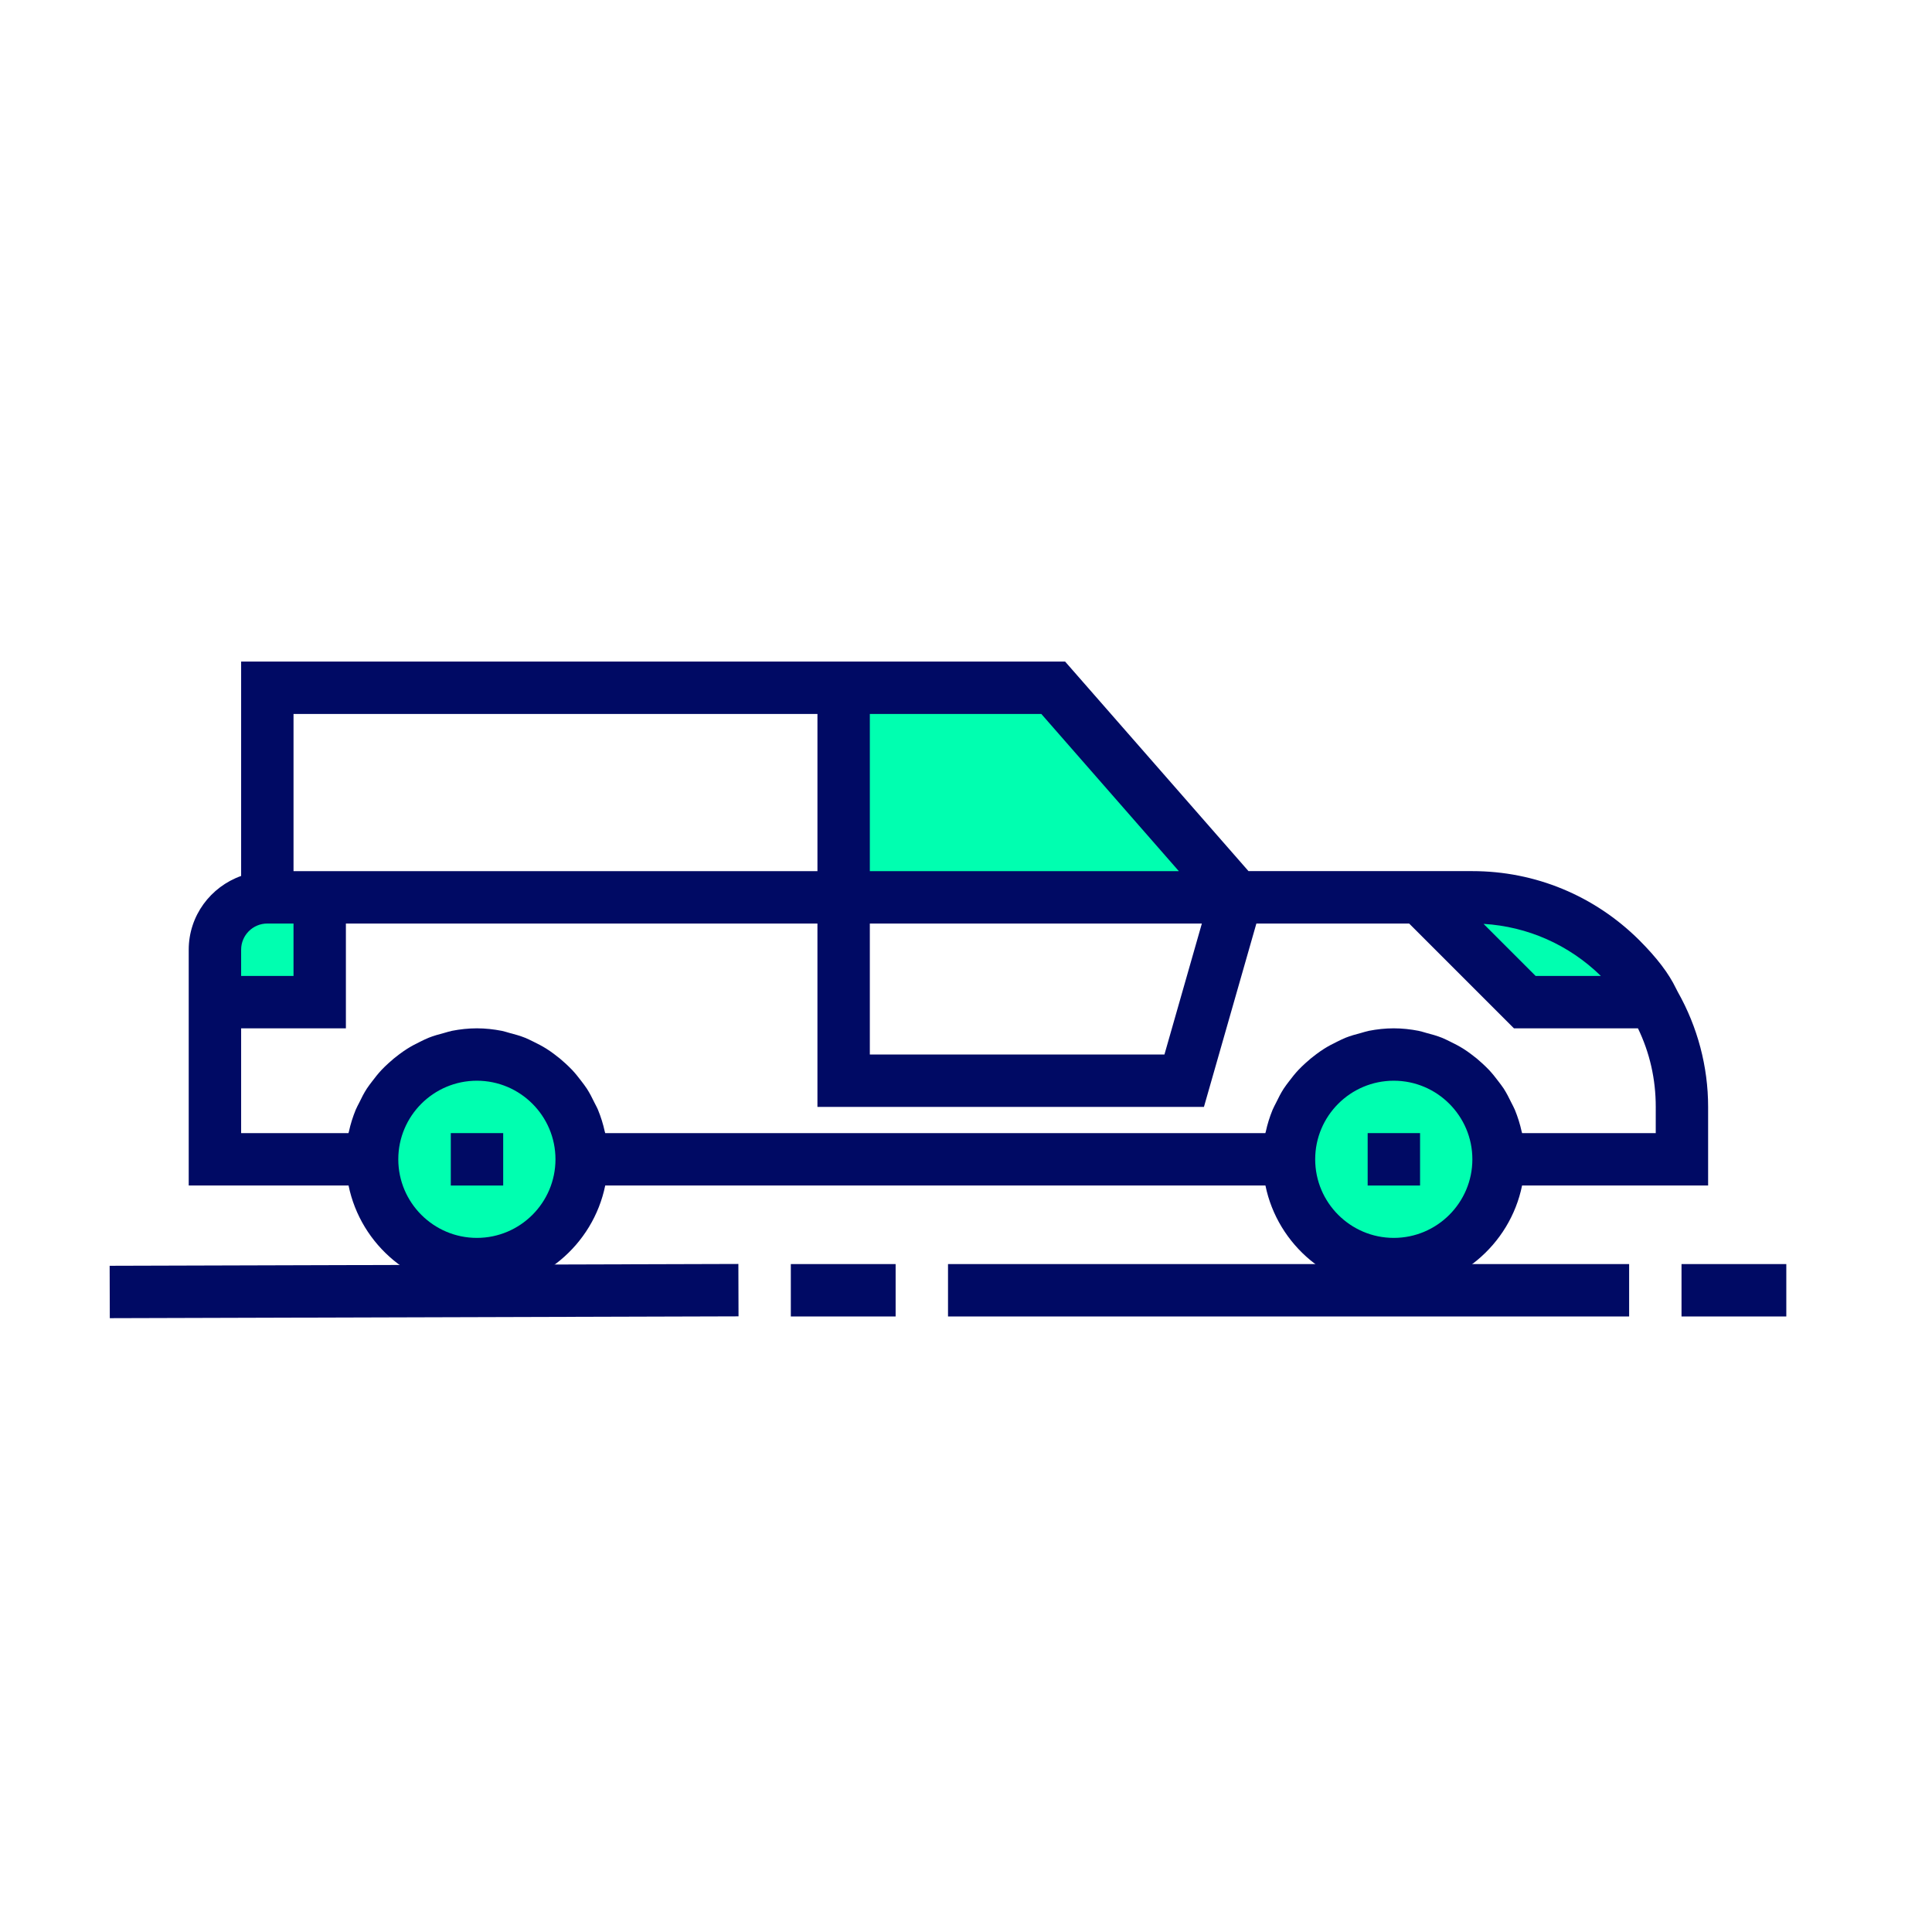
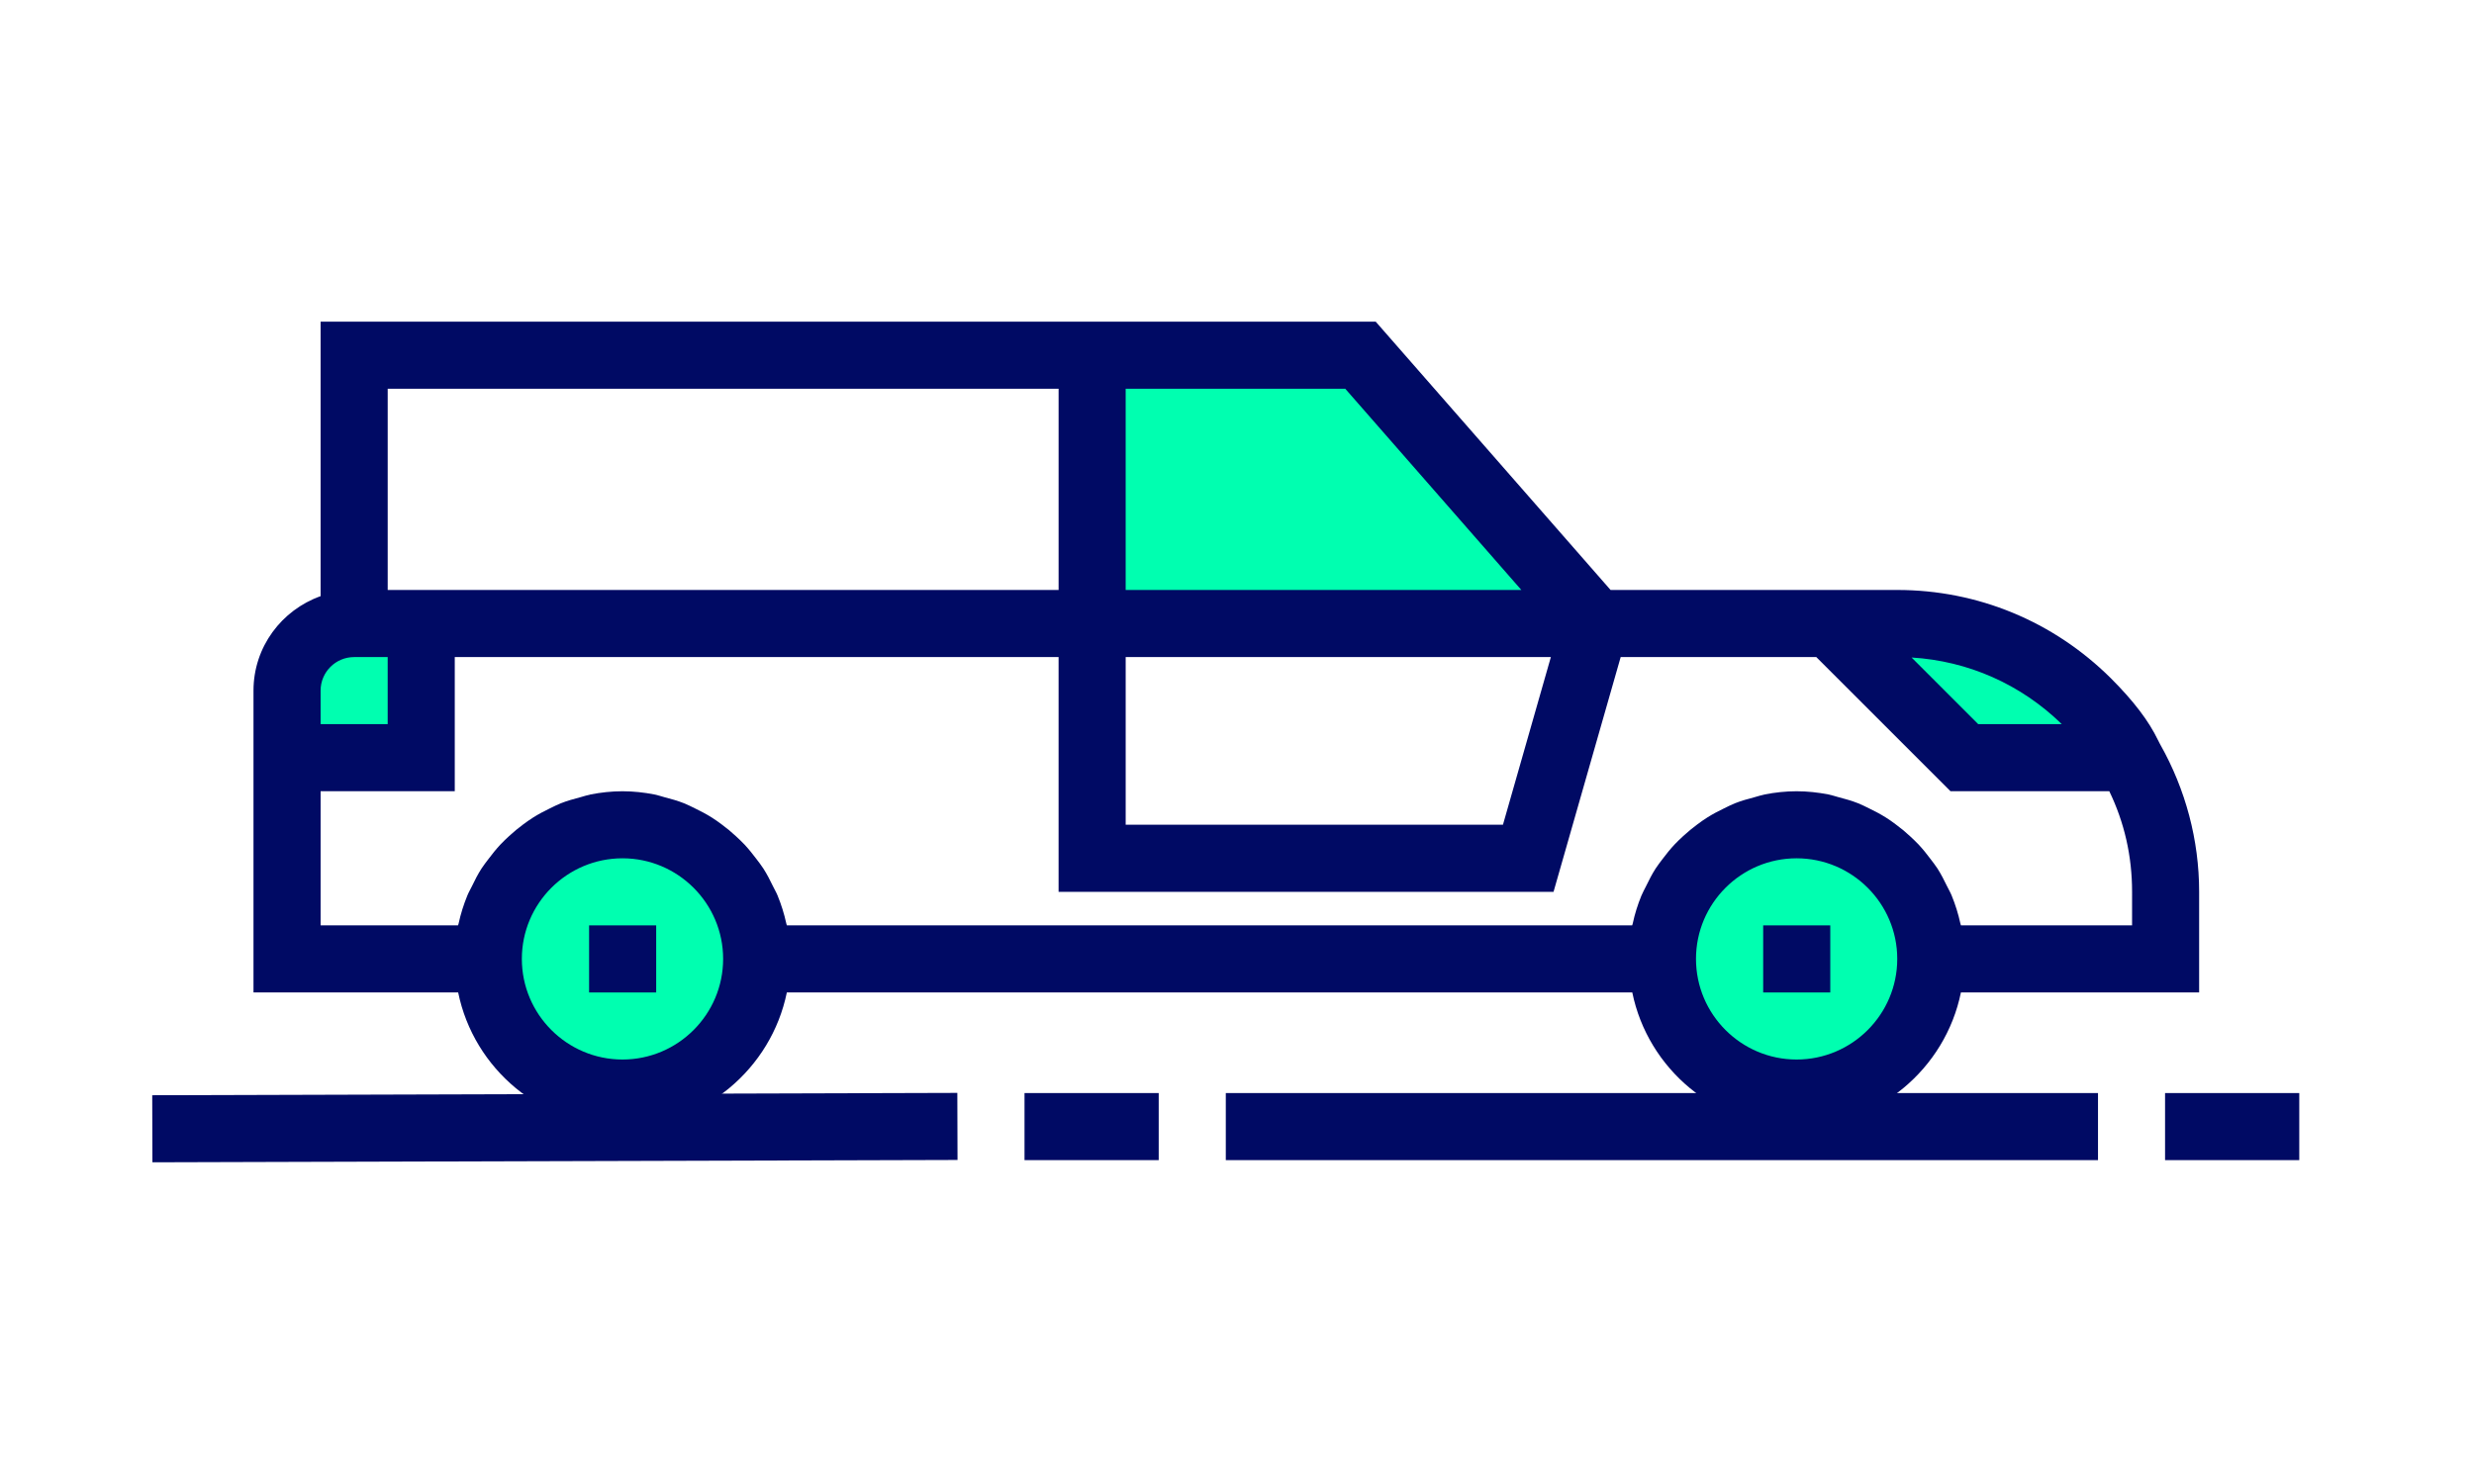
- <svg xmlns="http://www.w3.org/2000/svg" version="1.1" id="Layer_1" x="0px" y="0px" width="220px" height="220px" viewBox="0 0 220 220" enable-background="new 0 0 220 220" xml:space="preserve">
+ <svg xmlns="http://www.w3.org/2000/svg" version="1.1" id="Layer_1" x="0px" y="0px" width="220px" height="132px" viewBox="0 44.5 220 132" enable-background="new 0 44.5 220 132" xml:space="preserve">
  <g>
    <g>
-       <circle fill="#00FFB0" cx="54.257" cy="132.01" r="11.933" />
-       <path fill="#00FFB0" d="M158.665,120.077c6.59,0,11.932,5.344,11.932,11.934c0,6.592-5.342,11.933-11.932,11.933    c-6.593,0-11.933-5.341-11.933-11.933C146.732,125.421,152.072,120.077,158.665,120.077z" />
-       <polygon fill="#00FFB0" points="96.019,102.18 140.767,102.18 119.883,78.315 96.019,78.315   " />
-       <path fill="#00FFB0" d="M36.358,102.18h-5.967c-3.28,0-5.966,2.686-5.966,5.967v5.967h11.933V102.18z" />
-       <path fill="#00FFB0" d="M161.647,102.18l11.931,11.934h14.678c-0.775-1.761-2.297-3.491-3.759-4.952    c-4.325-4.296-10.29-6.982-16.885-6.982H161.647L161.647,102.18z" />
+       <circle fill="#00FFB0" cx="55.309" cy="129.792" r="11.933" />
+       <path fill="#00FFB0" d="M159.717,117.859c6.59,0,11.933,5.344,11.933,11.934c0,6.593-5.343,11.933-11.933,11.933    c-6.593,0-11.933-5.34-11.933-11.933C147.784,123.203,153.124,117.859,159.717,117.859z" />
+       <polygon fill="#00FFB0" points="97.071,99.962 141.819,99.962 120.935,76.097 97.071,76.097   " />
+       <path fill="#00FFB0" d="M37.41,99.962h-5.967c-3.28,0-5.966,2.686-5.966,5.967v5.967H37.41V99.962z" />
+       <path fill="#00FFB0" d="M162.698,99.962l11.932,11.934h14.678c-0.775-1.761-2.297-3.491-3.759-4.952    c-4.325-4.296-10.29-6.982-16.886-6.982H162.698L162.698,99.962z" />
    </g>
    <g>
-       <rect x="12.493" y="144.033" transform="matrix(1 -0.0029 0.0029 1 -0.4249 0.1403)" fill="#000A64" width="71.594" height="5.966" />
-       <rect x="90.053" y="143.943" fill="#000A64" width="11.933" height="5.966" />
-       <rect x="107.952" y="143.943" fill="#000A64" width="77.56" height="5.966" />
-       <rect x="191.477" y="143.943" fill="#000A64" width="11.933" height="5.966" />
-       <path fill="#000A64" d="M191.033,112.91c-0.018-0.041-0.048-0.083-0.067-0.125c-0.032-0.058-0.053-0.118-0.089-0.179l-0.031-0.057    c-0.817-1.695-2.143-3.452-4.197-5.508c-5.098-5.058-11.841-7.845-18.987-7.845h-4.732h-8.437h-9.725h-2.6l-20.884-23.864H99.049    h-5.966H27.458v24.414c-3.464,1.234-5.968,4.516-5.968,8.399v2.983v5.967v17.899h18.2c1.386,6.796,7.41,11.931,14.614,11.931    s13.227-5.135,14.614-11.931h75.179c1.388,6.796,7.41,11.931,14.613,11.931c7.205,0,13.228-5.135,14.612-11.931h21.184v-8.951    c0-4.6-1.205-9.11-3.452-13.09L191.033,112.91z M182.292,111.13h-7.431l-5.926-5.927    C173.955,105.504,178.657,107.583,182.292,111.13z M99.049,81.299h19.528l15.659,17.898H99.049V81.299z M99.049,105.164h37.809    l-4.261,14.913H99.049V105.164L99.049,105.164z M33.424,81.299h59.66v17.898H39.389h-5.965V81.299z M27.458,108.146    c0-1.644,1.333-2.982,2.982-2.982h2.983v5.966h-5.965V108.146z M54.304,140.961c-4.935,0-8.95-4.016-8.95-8.95    c0-4.934,4.015-8.948,8.95-8.948c4.933,0,8.948,4.015,8.948,8.948C63.252,136.945,59.237,140.961,54.304,140.961z     M158.711,140.961c-4.934,0-8.948-4.016-8.948-8.95c0-4.934,4.015-8.948,8.948-8.948s8.95,4.015,8.95,8.948    C167.661,136.945,163.645,140.961,158.711,140.961z M188.542,129.029h-15.219c0-0.004-0.001-0.007-0.001-0.009    c-0.012-0.054-0.034-0.106-0.046-0.16c-0.188-0.858-0.449-1.685-0.774-2.48c-0.116-0.286-0.274-0.55-0.408-0.828    c-0.263-0.543-0.535-1.077-0.857-1.583c-0.192-0.294-0.412-0.57-0.624-0.851c-0.332-0.444-0.676-0.873-1.054-1.28    c-0.253-0.264-0.511-0.512-0.78-0.758c-0.399-0.372-0.815-0.717-1.259-1.04c-0.29-0.219-0.584-0.428-0.893-0.621    c-0.477-0.298-0.972-0.556-1.479-0.802c-0.315-0.151-0.622-0.313-0.95-0.444c-0.574-0.229-1.173-0.396-1.777-0.552    c-0.298-0.079-0.577-0.179-0.883-0.239c-0.917-0.178-1.864-0.285-2.833-0.285s-1.916,0.107-2.833,0.285    c-0.302,0.061-0.585,0.16-0.88,0.239c-0.606,0.158-1.206,0.324-1.778,0.552c-0.328,0.131-0.635,0.293-0.951,0.444    c-0.508,0.246-1.003,0.504-1.476,0.802c-0.312,0.193-0.605,0.407-0.897,0.621c-0.438,0.323-0.854,0.668-1.258,1.04    c-0.269,0.246-0.529,0.494-0.779,0.758c-0.379,0.404-0.723,0.836-1.057,1.28c-0.21,0.28-0.43,0.557-0.62,0.851    c-0.325,0.504-0.595,1.039-0.859,1.583c-0.135,0.278-0.29,0.542-0.407,0.828c-0.326,0.796-0.589,1.626-0.772,2.48    c-0.011,0.054-0.037,0.106-0.047,0.16c0,0.002-0.004,0.005-0.004,0.009H68.917c0-0.004-0.001-0.007-0.001-0.009    c-0.011-0.054-0.035-0.106-0.048-0.16c-0.186-0.858-0.447-1.685-0.772-2.48c-0.116-0.286-0.275-0.55-0.409-0.828    c-0.263-0.543-0.534-1.077-0.86-1.583c-0.189-0.294-0.408-0.57-0.619-0.851c-0.336-0.444-0.677-0.873-1.056-1.28    c-0.252-0.264-0.511-0.512-0.78-0.758c-0.4-0.372-0.816-0.717-1.259-1.04c-0.293-0.219-0.585-0.428-0.894-0.621    c-0.475-0.298-0.971-0.556-1.478-0.802c-0.316-0.151-0.621-0.313-0.951-0.444c-0.572-0.229-1.171-0.396-1.777-0.552    c-0.295-0.079-0.577-0.179-0.88-0.239c-0.92-0.178-1.865-0.285-2.833-0.285c-0.972,0-1.916,0.107-2.836,0.285    c-0.301,0.061-0.585,0.16-0.879,0.239c-0.605,0.158-1.206,0.324-1.778,0.552c-0.329,0.131-0.637,0.293-0.953,0.444    c-0.508,0.246-1.002,0.504-1.475,0.802c-0.311,0.193-0.604,0.407-0.897,0.621c-0.437,0.323-0.855,0.668-1.258,1.04    c-0.269,0.246-0.529,0.494-0.778,0.758c-0.378,0.404-0.723,0.836-1.056,1.28c-0.212,0.28-0.43,0.557-0.622,0.851    c-0.325,0.504-0.597,1.039-0.857,1.583c-0.136,0.278-0.293,0.542-0.408,0.828c-0.326,0.796-0.589,1.626-0.773,2.48    c-0.011,0.054-0.036,0.106-0.048,0.16c0,0.002-0.003,0.005-0.003,0.009H27.458v-11.933h11.93v-11.933h53.695v20.881h44.012    l5.971-20.881h4.324h13.071l11.933,11.933h14.122c1.347,2.787,2.027,5.786,2.027,8.948L188.542,129.029L188.542,129.029z" />
-       <rect x="51.333" y="129.029" fill="#000A64" width="5.966" height="5.967" />
-       <rect x="155.738" y="129.029" fill="#000A64" width="5.967" height="5.967" />
+       <rect x="13.546" y="141.815" transform="matrix(-1 0.0029 -0.0029 -1 99.105 289.4534)" fill="#000A64" width="71.594" height="5.966" />
+       <rect x="91.105" y="141.726" fill="#000A64" width="11.933" height="5.966" />
+       <rect x="109.004" y="141.726" fill="#000A64" width="77.56" height="5.966" />
+       <rect x="192.528" y="141.726" fill="#000A64" width="11.934" height="5.966" />
+       <path fill="#000A64" d="M192.085,110.692c-0.018-0.041-0.049-0.083-0.067-0.125c-0.032-0.059-0.053-0.118-0.089-0.18l-0.031-0.057    c-0.816-1.695-2.143-3.452-4.197-5.508c-5.098-5.058-11.84-7.845-18.986-7.845h-4.732h-8.437h-9.726h-2.6l-20.884-23.864h-22.235    h-5.966H28.51v24.414c-3.464,1.234-5.968,4.516-5.968,8.399v2.983v5.968v17.898h18.2c1.386,6.796,7.41,11.931,14.614,11.931    c7.204,0,13.227-5.135,14.614-11.931h75.18c1.387,6.796,7.409,11.931,14.612,11.931c7.205,0,13.228-5.135,14.612-11.931h21.184    v-8.951c0-4.6-1.205-9.109-3.451-13.09L192.085,110.692z M183.344,108.912h-7.431l-5.926-5.927    C175.007,103.286,179.709,105.365,183.344,108.912z M100.101,79.081h19.528l15.659,17.898h-35.188V79.081z M100.101,102.946    h37.809l-4.26,14.913h-33.549V102.946L100.101,102.946z M34.476,79.081h59.66v17.898H40.441h-5.965V79.081z M28.51,105.928    c0-1.644,1.333-2.982,2.982-2.982h2.983v5.966H28.51V105.928z M55.356,138.743c-4.935,0-8.95-4.016-8.95-8.95    c0-4.934,4.015-8.948,8.95-8.948c4.933,0,8.948,4.016,8.948,8.948C64.304,134.728,60.289,138.743,55.356,138.743z     M159.763,138.743c-4.934,0-8.947-4.016-8.947-8.95c0-4.934,4.014-8.948,8.947-8.948s8.95,4.016,8.95,8.948    C168.713,134.728,164.696,138.743,159.763,138.743z M189.594,126.812h-15.219c0-0.004-0.001-0.008-0.001-0.01    c-0.012-0.054-0.034-0.105-0.047-0.16c-0.188-0.857-0.448-1.685-0.773-2.479c-0.115-0.286-0.273-0.55-0.408-0.828    c-0.263-0.543-0.535-1.077-0.857-1.583c-0.191-0.294-0.411-0.57-0.623-0.851c-0.332-0.444-0.676-0.873-1.055-1.28    c-0.252-0.264-0.511-0.512-0.779-0.758c-0.399-0.372-0.815-0.717-1.26-1.04c-0.289-0.22-0.584-0.429-0.893-0.621    c-0.477-0.298-0.973-0.556-1.479-0.802c-0.315-0.151-0.623-0.313-0.951-0.444c-0.573-0.229-1.172-0.396-1.776-0.552    c-0.298-0.079-0.577-0.18-0.883-0.239c-0.917-0.178-1.864-0.284-2.833-0.284s-1.916,0.106-2.833,0.284    c-0.302,0.062-0.585,0.16-0.88,0.239c-0.605,0.158-1.206,0.324-1.778,0.552c-0.327,0.131-0.635,0.293-0.95,0.444    c-0.509,0.246-1.004,0.504-1.477,0.802c-0.313,0.192-0.605,0.407-0.896,0.621c-0.438,0.323-0.854,0.668-1.259,1.04    c-0.269,0.246-0.528,0.494-0.778,0.758c-0.379,0.404-0.724,0.836-1.058,1.28c-0.21,0.28-0.43,0.557-0.62,0.851    c-0.324,0.504-0.595,1.039-0.859,1.583c-0.135,0.278-0.289,0.542-0.406,0.828c-0.326,0.796-0.59,1.626-0.771,2.479    c-0.012,0.055-0.037,0.106-0.048,0.16c0,0.002-0.004,0.006-0.004,0.01h-75.17c0-0.004-0.001-0.008-0.001-0.01    c-0.011-0.054-0.035-0.105-0.048-0.16c-0.186-0.857-0.447-1.685-0.772-2.479c-0.116-0.286-0.275-0.55-0.409-0.828    c-0.263-0.543-0.534-1.077-0.86-1.583c-0.189-0.294-0.408-0.57-0.619-0.851c-0.336-0.444-0.677-0.873-1.056-1.28    c-0.252-0.264-0.511-0.512-0.78-0.758c-0.4-0.372-0.816-0.717-1.259-1.04c-0.293-0.22-0.585-0.429-0.894-0.621    c-0.475-0.298-0.971-0.556-1.478-0.802c-0.316-0.151-0.621-0.313-0.951-0.444c-0.572-0.229-1.171-0.396-1.777-0.552    c-0.295-0.079-0.577-0.18-0.88-0.239c-0.92-0.178-1.865-0.284-2.833-0.284c-0.972,0-1.916,0.106-2.836,0.284    c-0.301,0.062-0.585,0.16-0.879,0.239c-0.605,0.158-1.206,0.324-1.778,0.552c-0.329,0.131-0.637,0.293-0.953,0.444    c-0.508,0.246-1.002,0.504-1.475,0.802c-0.311,0.192-0.604,0.407-0.897,0.621c-0.437,0.323-0.855,0.668-1.258,1.04    c-0.269,0.246-0.529,0.494-0.778,0.758c-0.378,0.404-0.723,0.836-1.056,1.28c-0.212,0.28-0.43,0.557-0.622,0.851    c-0.325,0.504-0.597,1.039-0.857,1.583c-0.136,0.278-0.293,0.542-0.408,0.828c-0.326,0.796-0.589,1.626-0.773,2.479    c-0.011,0.055-0.036,0.106-0.048,0.16c0,0.002-0.003,0.006-0.003,0.01H28.51v-11.934h11.93v-11.933h53.695v20.881h44.013    l5.971-20.881h4.324h13.07l11.934,11.933h14.121c1.348,2.787,2.027,5.786,2.027,8.948L189.594,126.812L189.594,126.812z" />
+       <rect x="52.385" y="126.812" fill="#000A64" width="5.966" height="5.967" />
+       <rect x="156.79" y="126.812" fill="#000A64" width="5.967" height="5.967" />
    </g>
  </g>
</svg>
